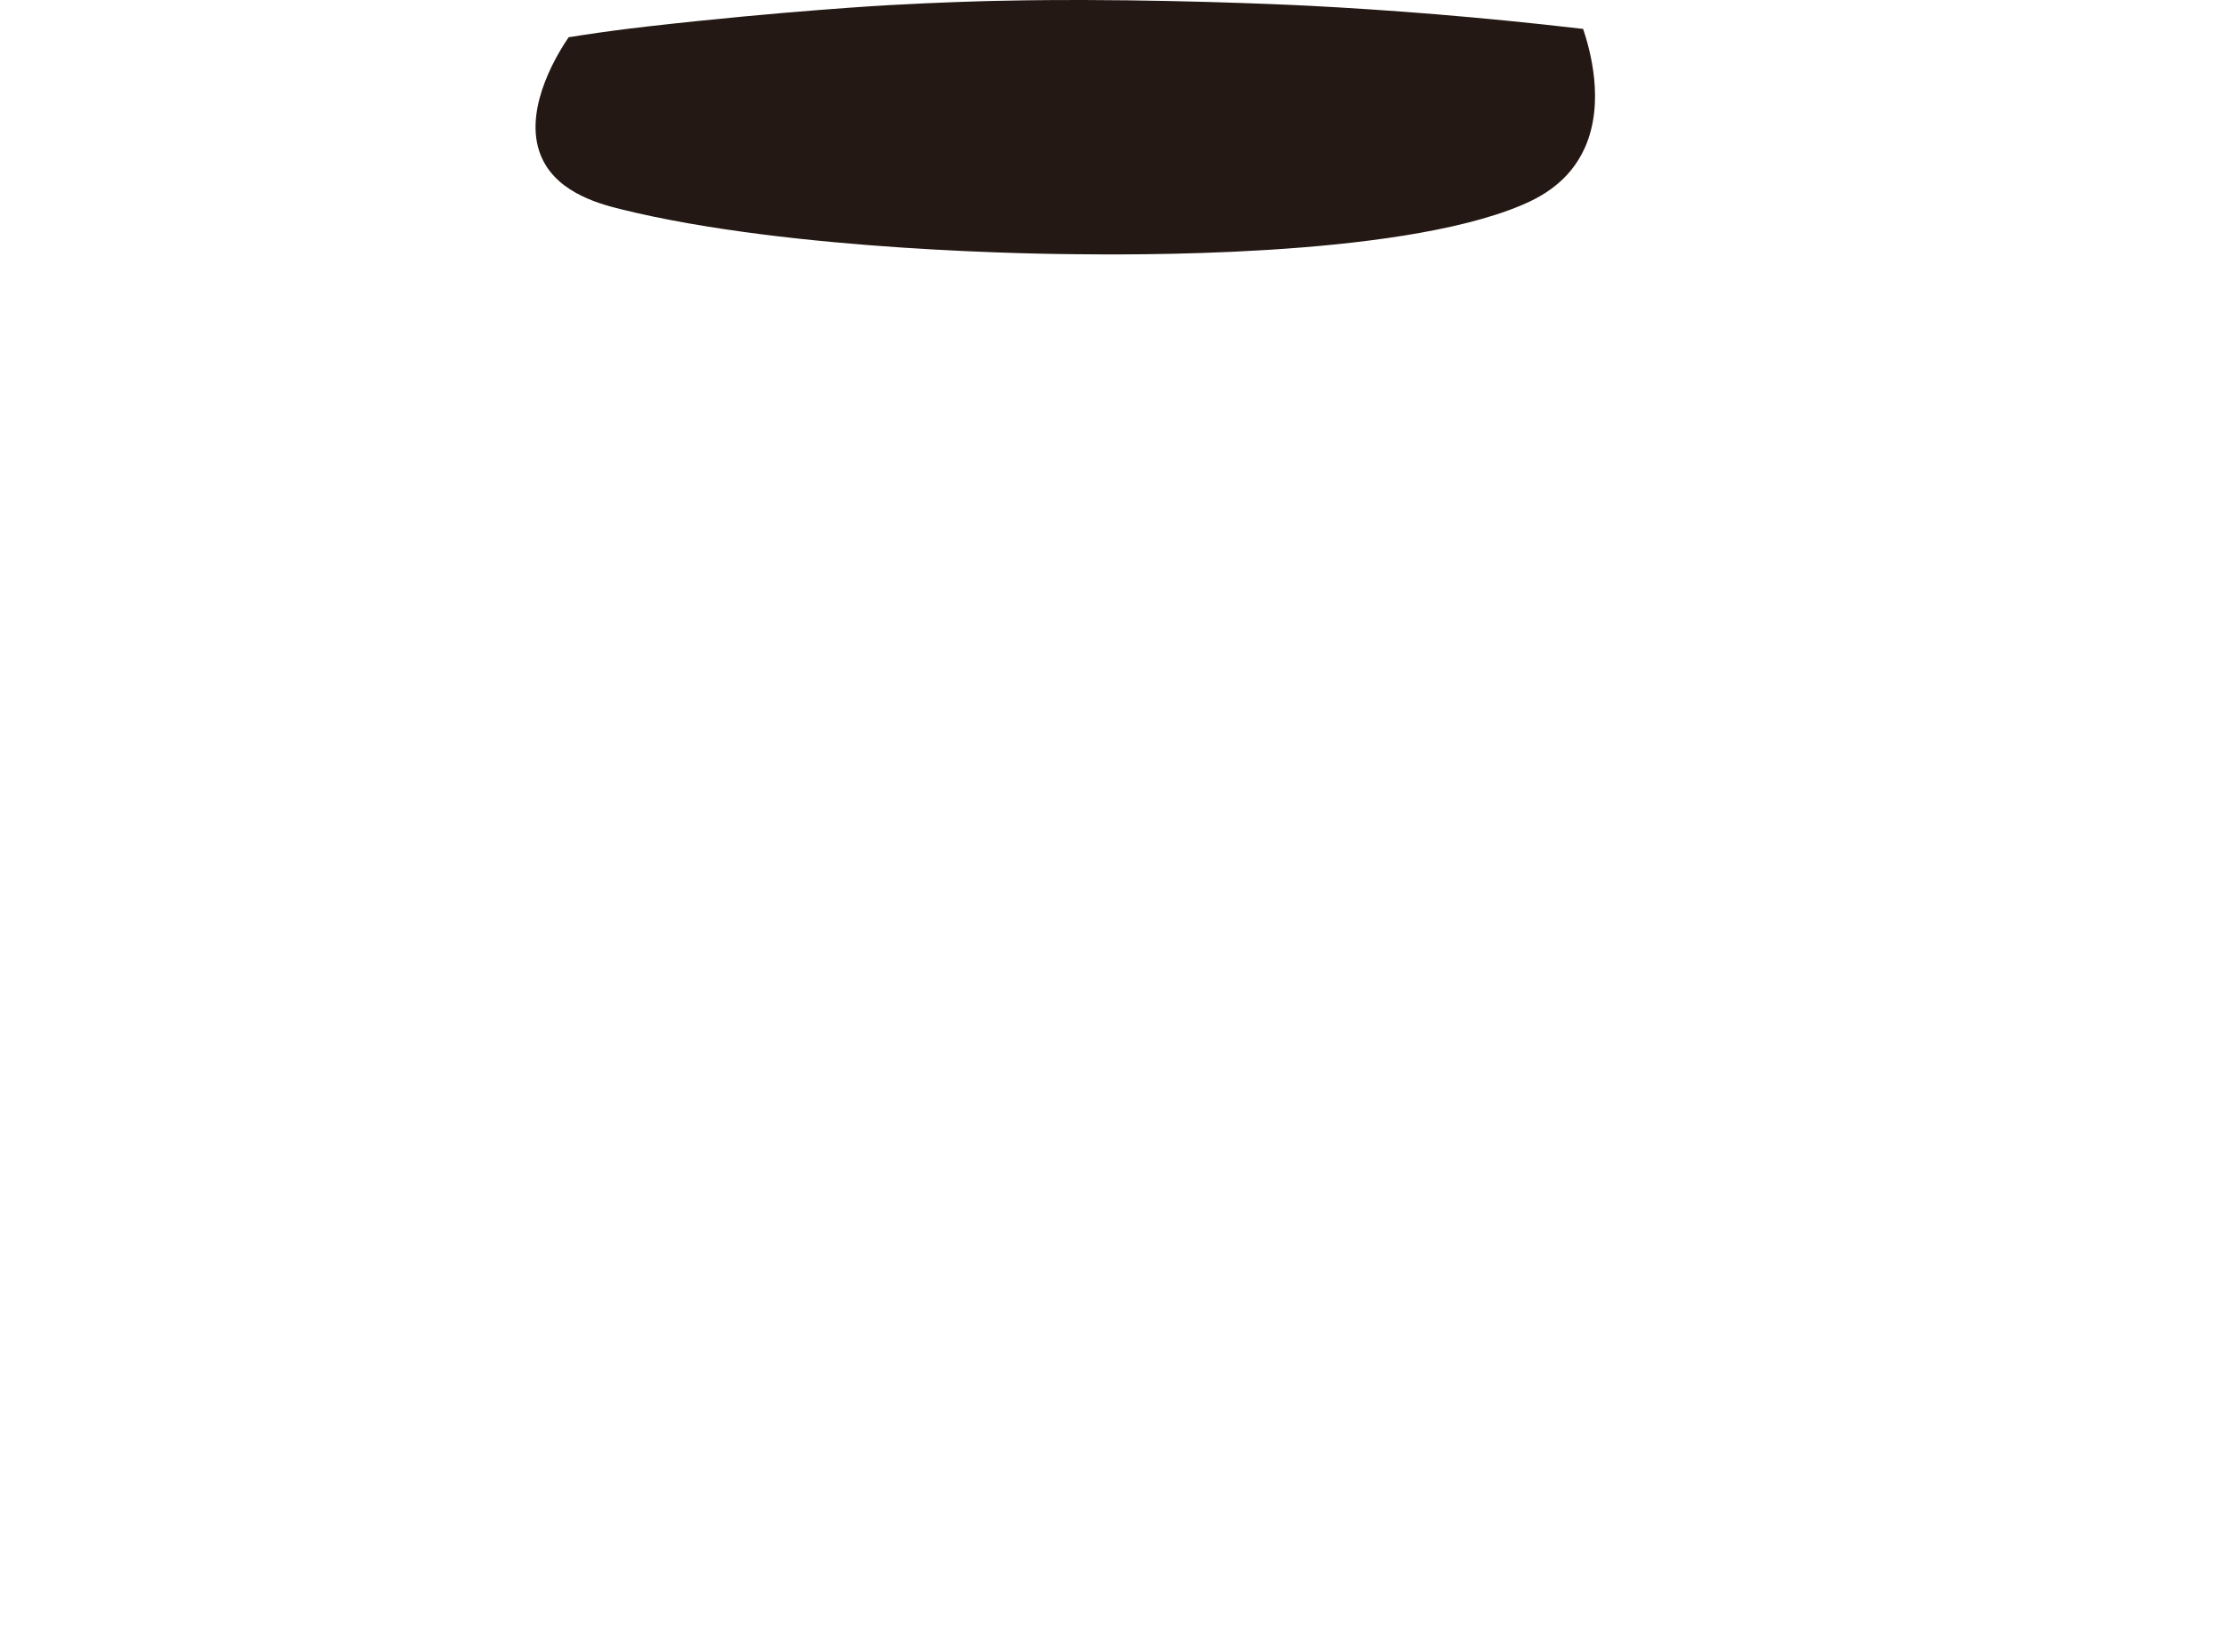
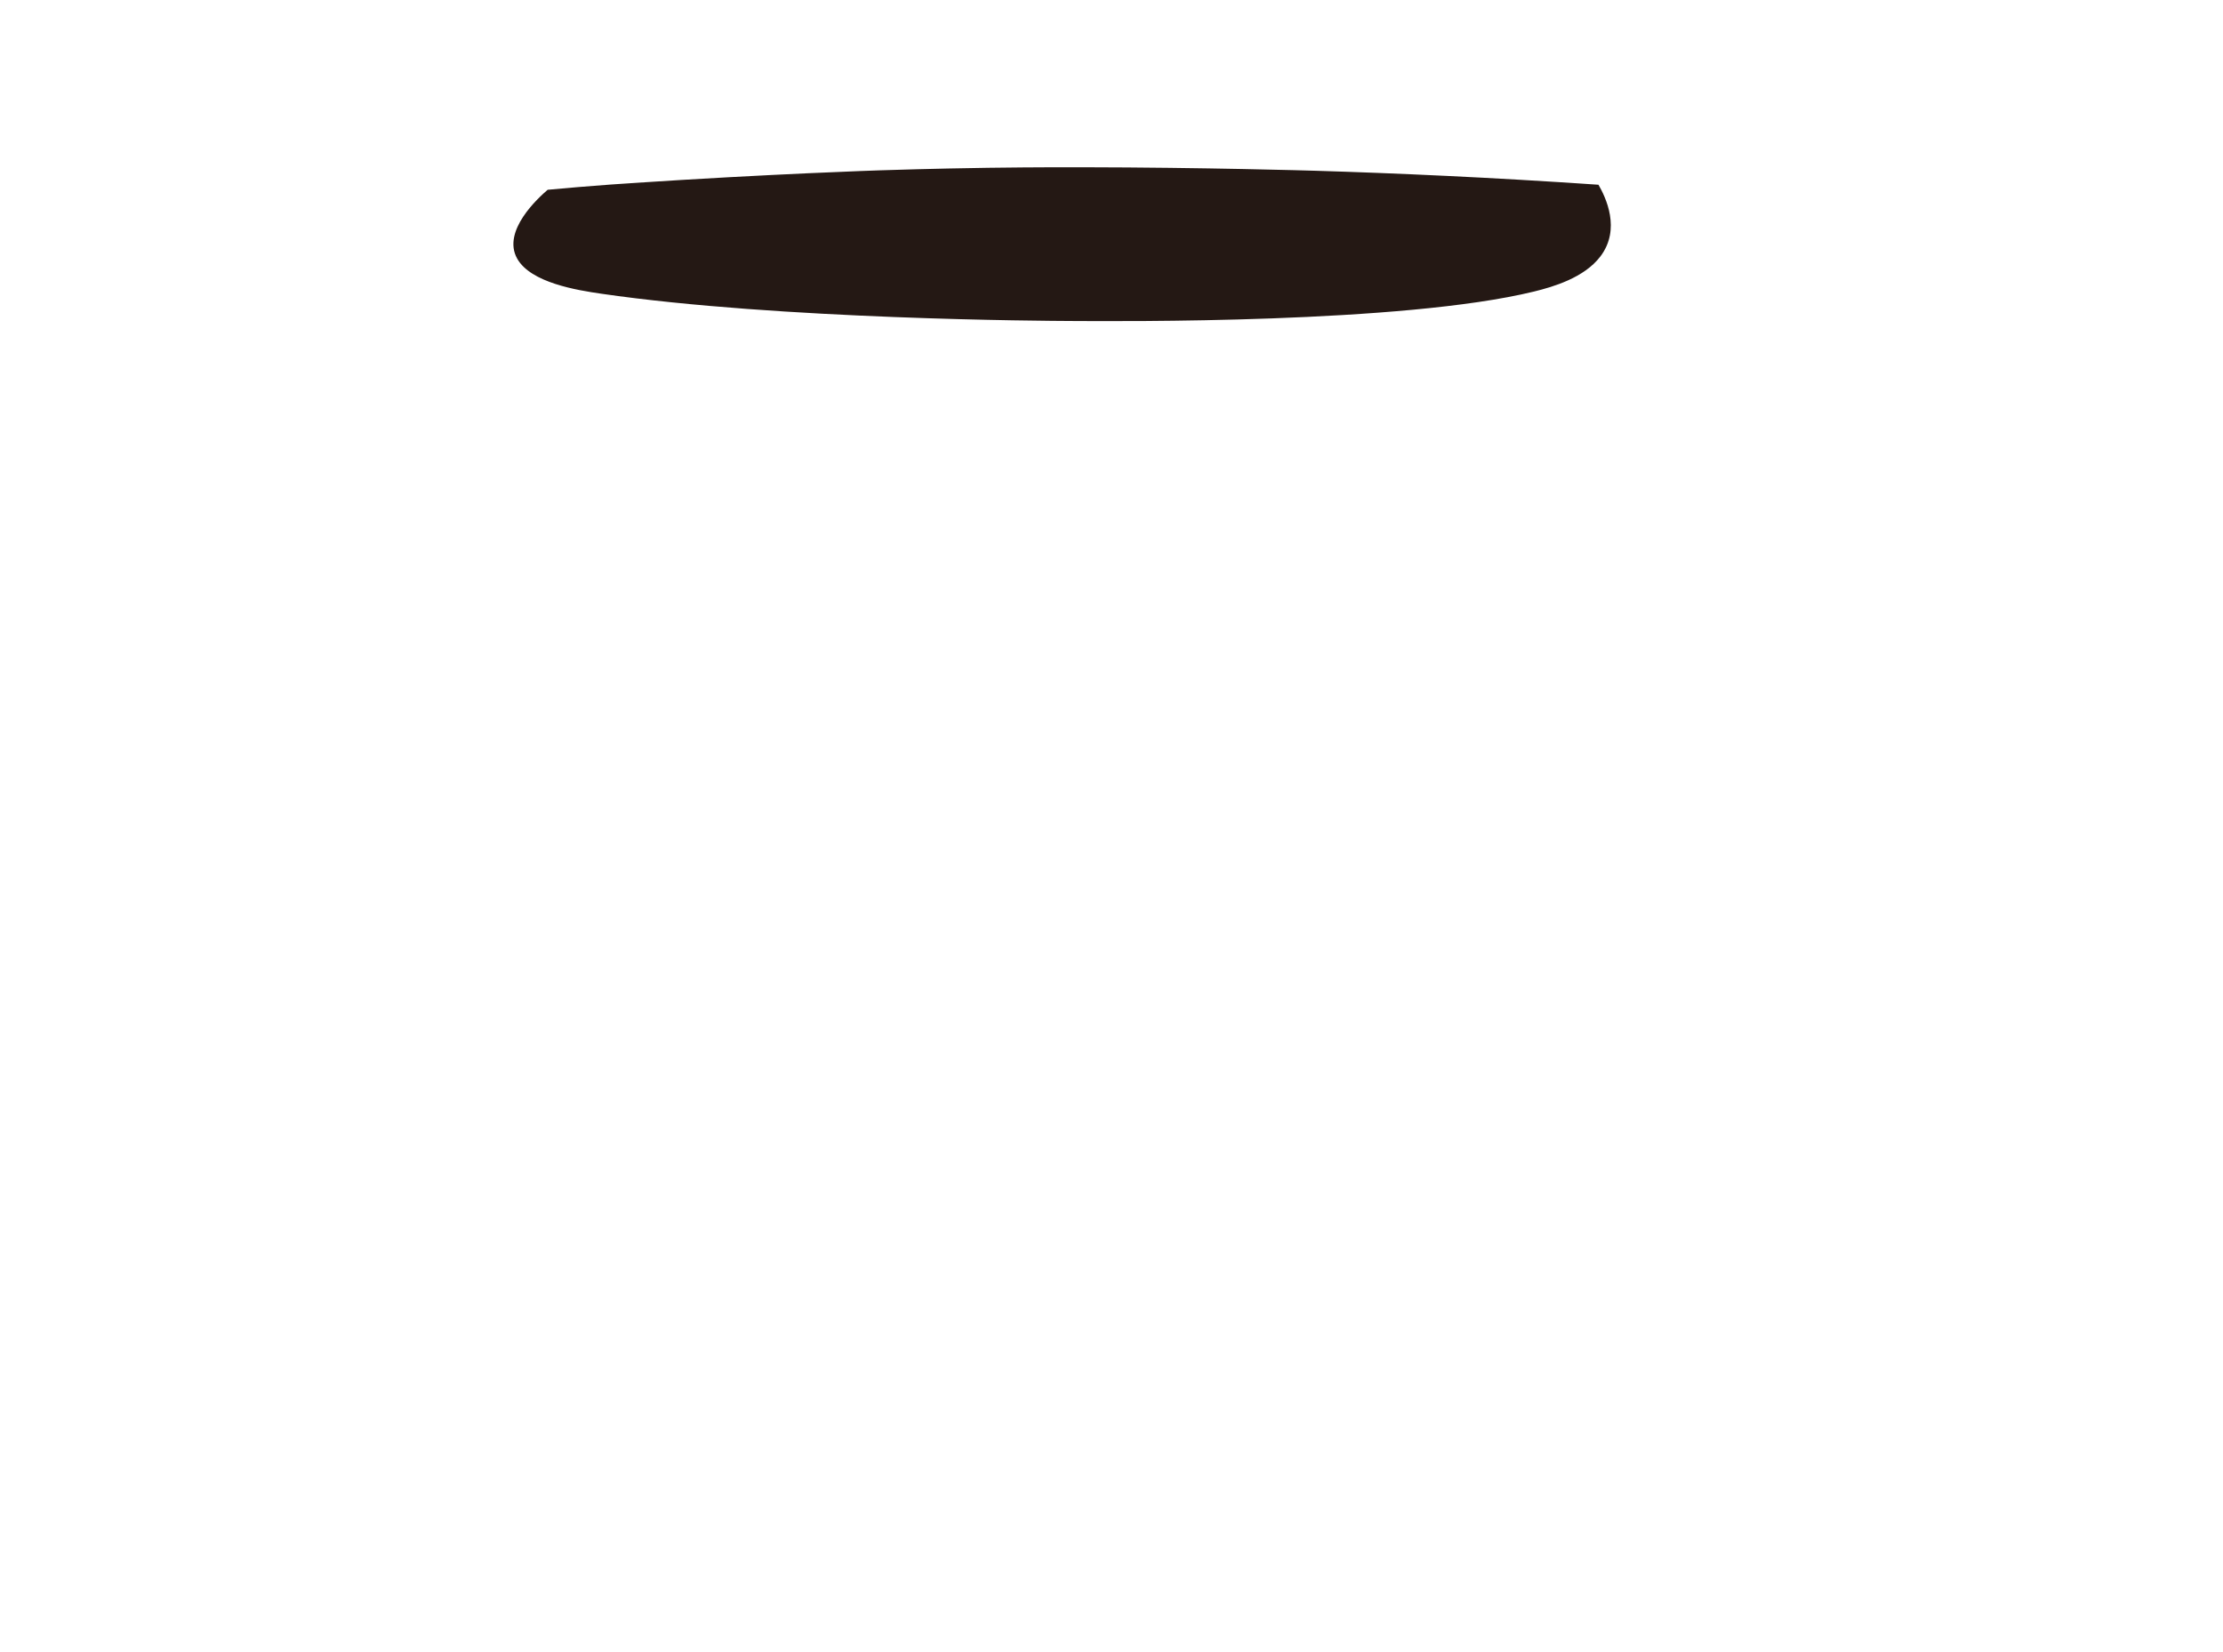
- <svg xmlns="http://www.w3.org/2000/svg" id="Layer_1" width="7343.14" height="5457.34" viewBox="0 0 7343.14 5457.34">
+ <svg xmlns="http://www.w3.org/2000/svg" id="Layer_1" width="7343.14" height="5457.22" viewBox="0 0 7343.14 5457.22">
  <defs>
-     <style>.cls-1{fill:#282627;}.cls-1,.cls-2{opacity:0;}.cls-3,.cls-2{fill:#241814;}</style>
+     <style>.cls-1{fill:#e83e65;}.cls-1,.cls-2,.cls-3,.cls-4,.cls-5,.cls-6{opacity:0;}.cls-2{fill:#282627;}.cls-3{fill:#3d3333;}.cls-7,.cls-4{fill:#241814;}.cls-8{fill:#2b2a2b;}.cls-5{fill:#e0072e;}</style>
  </defs>
  <g id="Hat">
-     <path class="cls-2" d="M5355.22,1373.24c96.83,1187.16,193.66,2374.32,290.49,3561.47-149.32,107.18-371.58,247.63-656.22,358.73-163.51,63.82-436.84,152.8-1542.45,163.06-963.01,8.94-1235.52-54.11-1501.86-171.21-208.43-91.64-371.43-198.07-480.32-277.21,74.42-1209.37,148.83-2418.74,223.25-3628.11l3667.11-6.75v.02Z" />
-     <path class="cls-1" d="M7335.85,1027.96c-42.65,117.84-264.13,172.75-438.79,216.04-281.38,69.75-531.11,52.93-1095.95-16.18-467.73-57.23-516.92-72.67-865.94-116.46-525.62-65.96-885.56-109.94-1348.52-109.99-294.37-.04-501.5,17.7-861.43,48.53-689.45,59.04-767.83,109.52-1289.88,148.82-603.55,45.43-1240.23,93.35-1397.81-115.21-104.66-138.52,40.85-338.8,59.33-363.51,107.24-143.42,285.18-210.82,422.93-258.89C1257.41,203.69,1962.67,109.6,2021.66,102.01c506.03-65.13,899.18-84.91,1023.79-90.58,222.71-10.14,884.44-34.22,1777.38,46.34,637.1,57.48,955.64,86.22,1325.56,199.53,570.18,174.64,1274.16,531.13,1187.46,770.67h0Z" />
-     <path class="cls-3" d="M5229.47,95.55c22.82,67.77,72.58,242.29,5.88,392.09-51.55,115.78-149.79,165.4-211.88,191.36-418.48,174.93-1318.21,162.18-1476.95,160.73-76.69-.7-927.04-7.4-1496.71-148.83-77.53-19.25-225.42-59.75-268.71-191.78-49.66-151.45,67.96-332.9,97.22-376.07,23-3.69,56.45-8.91,96.88-14.68,78.35-11.18,137.68-17.98,168.95-21.54,446.79-50.84,792.48-69.9,792.48-69.9,171.21-9.44,300.01-12.83,345.88-13.93,44.91-1.08,150.96-3.34,301.88-2.96,386.08.97,726.92,18.35,742.18,19.14,255.76,13.33,559.71,36.26,902.9,76.34v.03Z" />
+     <path class="cls-4" d="M5355.22,1373.12c96.83,1187.16,193.66,2374.32,290.49,3561.47-149.32,107.18-371.58,247.63-656.22,358.73-163.51,63.82-436.84,152.8-1542.45,163.06-963.01,8.94-1235.52-54.11-1501.86-171.21-208.43-91.64-371.43-198.07-480.32-277.21,74.42-1209.37,148.83-2418.74,223.25-3628.11l3667.11-6.75v.02h0Z" />
+     <path class="cls-3" d="M2179.75,1512.1c103.7,2637.36-70.94,3269.15-263.27,3318.77-59.33,15.31-134.92-21.03-182.62-67.97-218.07-214.57-37.54-831.69,53.29-1345.85,80.58-456.09,140.36-1112.92,34.2-1965.05,119.47,20.03,238.93,40.07,358.4,60.1h0Z" />
+     <path class="cls-5" d="M4807.24,994.38c219.1,52.29,395.87,110.21,509.64,150.42,12.78,76.11,25.56,152.21,38.34,228.32-84.9,37.54-197.42,84.27-331.49,131.62-78.24,27.63-261.16,91.7-455.52,134.31-172.33,37.78-294.43,45.69-667.49,59.09-444.73,15.98-667.1,23.97-721.61,21.49-280.58-12.75-541.85-62.22-1064.38-161.17-180.8-34.24-329.93-64.76-431.38-86.01,10.28-103.14,20.55-206.27,30.83-309.41,273.57-84.34,502.96-136.41,664.4-168.66,546.37,24.29,1358.15,64.17,2428.68,0h-.02Z" />
+     <path class="cls-1" d="M5122.26,1058.55c56.35,23.37,112.7,46.74,169.04,70.11,9.88,79.81,19.76,159.63,29.64,239.45-80.43,39.66-167.97,78.68-262.35,115.09-108.57,41.89-211.6,74.7-307.36,100.54-1.73-5.6-3.61-14-2.74-23.81,4.12-46.74,65.92-74.68,183.31-119.72,152.63-58.56,182.1-38.67,209.11-75.41,29.1-39.59,44.27-121.22-18.66-306.25h.01Z" />
+     <path class="cls-2" d="M2961.53,15.46c27.42-1.45,53.63-2.75,78.47-3.9-20.15.93-46.49,2.19-78.47,3.9Z" />
+     <path class="cls-2" d="M3607.54,0c69.13.29,136.62,1.09,200.82,2.21-70.8-1.31-137.83-2-200.82-2.21Z" />
+     <path class="cls-2" d="M6148.39,698.78c-281.66-49.33-533.54-70.63-918.92-92.5h0c22.82,38.76,72.58,138.56,5.88,224.22-51.55,66.21-149.79,94.58-211.88,109.43-418.48,100.03-1318.21,92.74-1476.95,91.91-76.69-.4-927.04-4.23-1496.71-85.11-77.53-11.01-225.42-34.17-268.71-109.67-49.63-86.56,67.83-190.26,97.17-215.01-252.74,23.13-796.21,81.07-1358.48,193.28-137.75,27.49-315.69,66.03-422.93,148.05-18.48,14.13-163.99,128.66-59.33,207.87,157.58,119.26,794.26,91.86,1397.81,65.88,522.05-22.47,600.43-51.34,1289.88-85.1,359.93-17.63,567.06-27.77,861.43-27.75,462.96.03,822.9,25.18,1348.52,62.9,349.02,25.04,398.21,33.87,865.94,66.6,564.84,39.52,814.57,49.14,1095.95,9.25,174.66-24.76,396.14-56.16,438.79-123.54h0c86.7-136.97-617.28-340.83-1187.46-440.7h0Z" />
+     <path class="cls-7" d="M5280.18,610.29c23.64,40.99,75.18,146.55,6.09,237.16-53.39,70.03-155.15,100.05-219.46,115.75-433.45,105.81-1365.38,98.1-1529.8,97.22-79.43-.42-960.21-4.48-1550.27-90.02-80.3-11.64-233.49-36.14-278.33-116-51.44-91.61,70.39-201.36,100.7-227.47,23.82-2.23,58.47-5.39,100.35-8.88,81.15-6.76,142.61-10.88,175-13.03,462.78-30.75,820.84-42.28,820.84-42.28,177.34-5.71,310.75-7.76,358.26-8.43,46.52-.65,156.36-2.02,312.68-1.79,399.9.59,752.93,11.1,768.74,11.58,264.91,8.06,579.74,21.93,935.21,46.18v.02h0Z" />
+   </g>
+   <g id="Logo" class="cls-6">
+     <path class="cls-8" d="M6933.42,905.27c43.12-2.21,213.57,130.47,77.68,211.8-112.59,51.03-325.98,49.89-513.59,48.88-245.44-1.32-471.14-29.54-466.11-42.96,8.17-21.83,614.26,32.3,828.65-65.17,136.22-61.93,38.85-150.78,73.37-152.55h0Z" />
  </g>
</svg>
